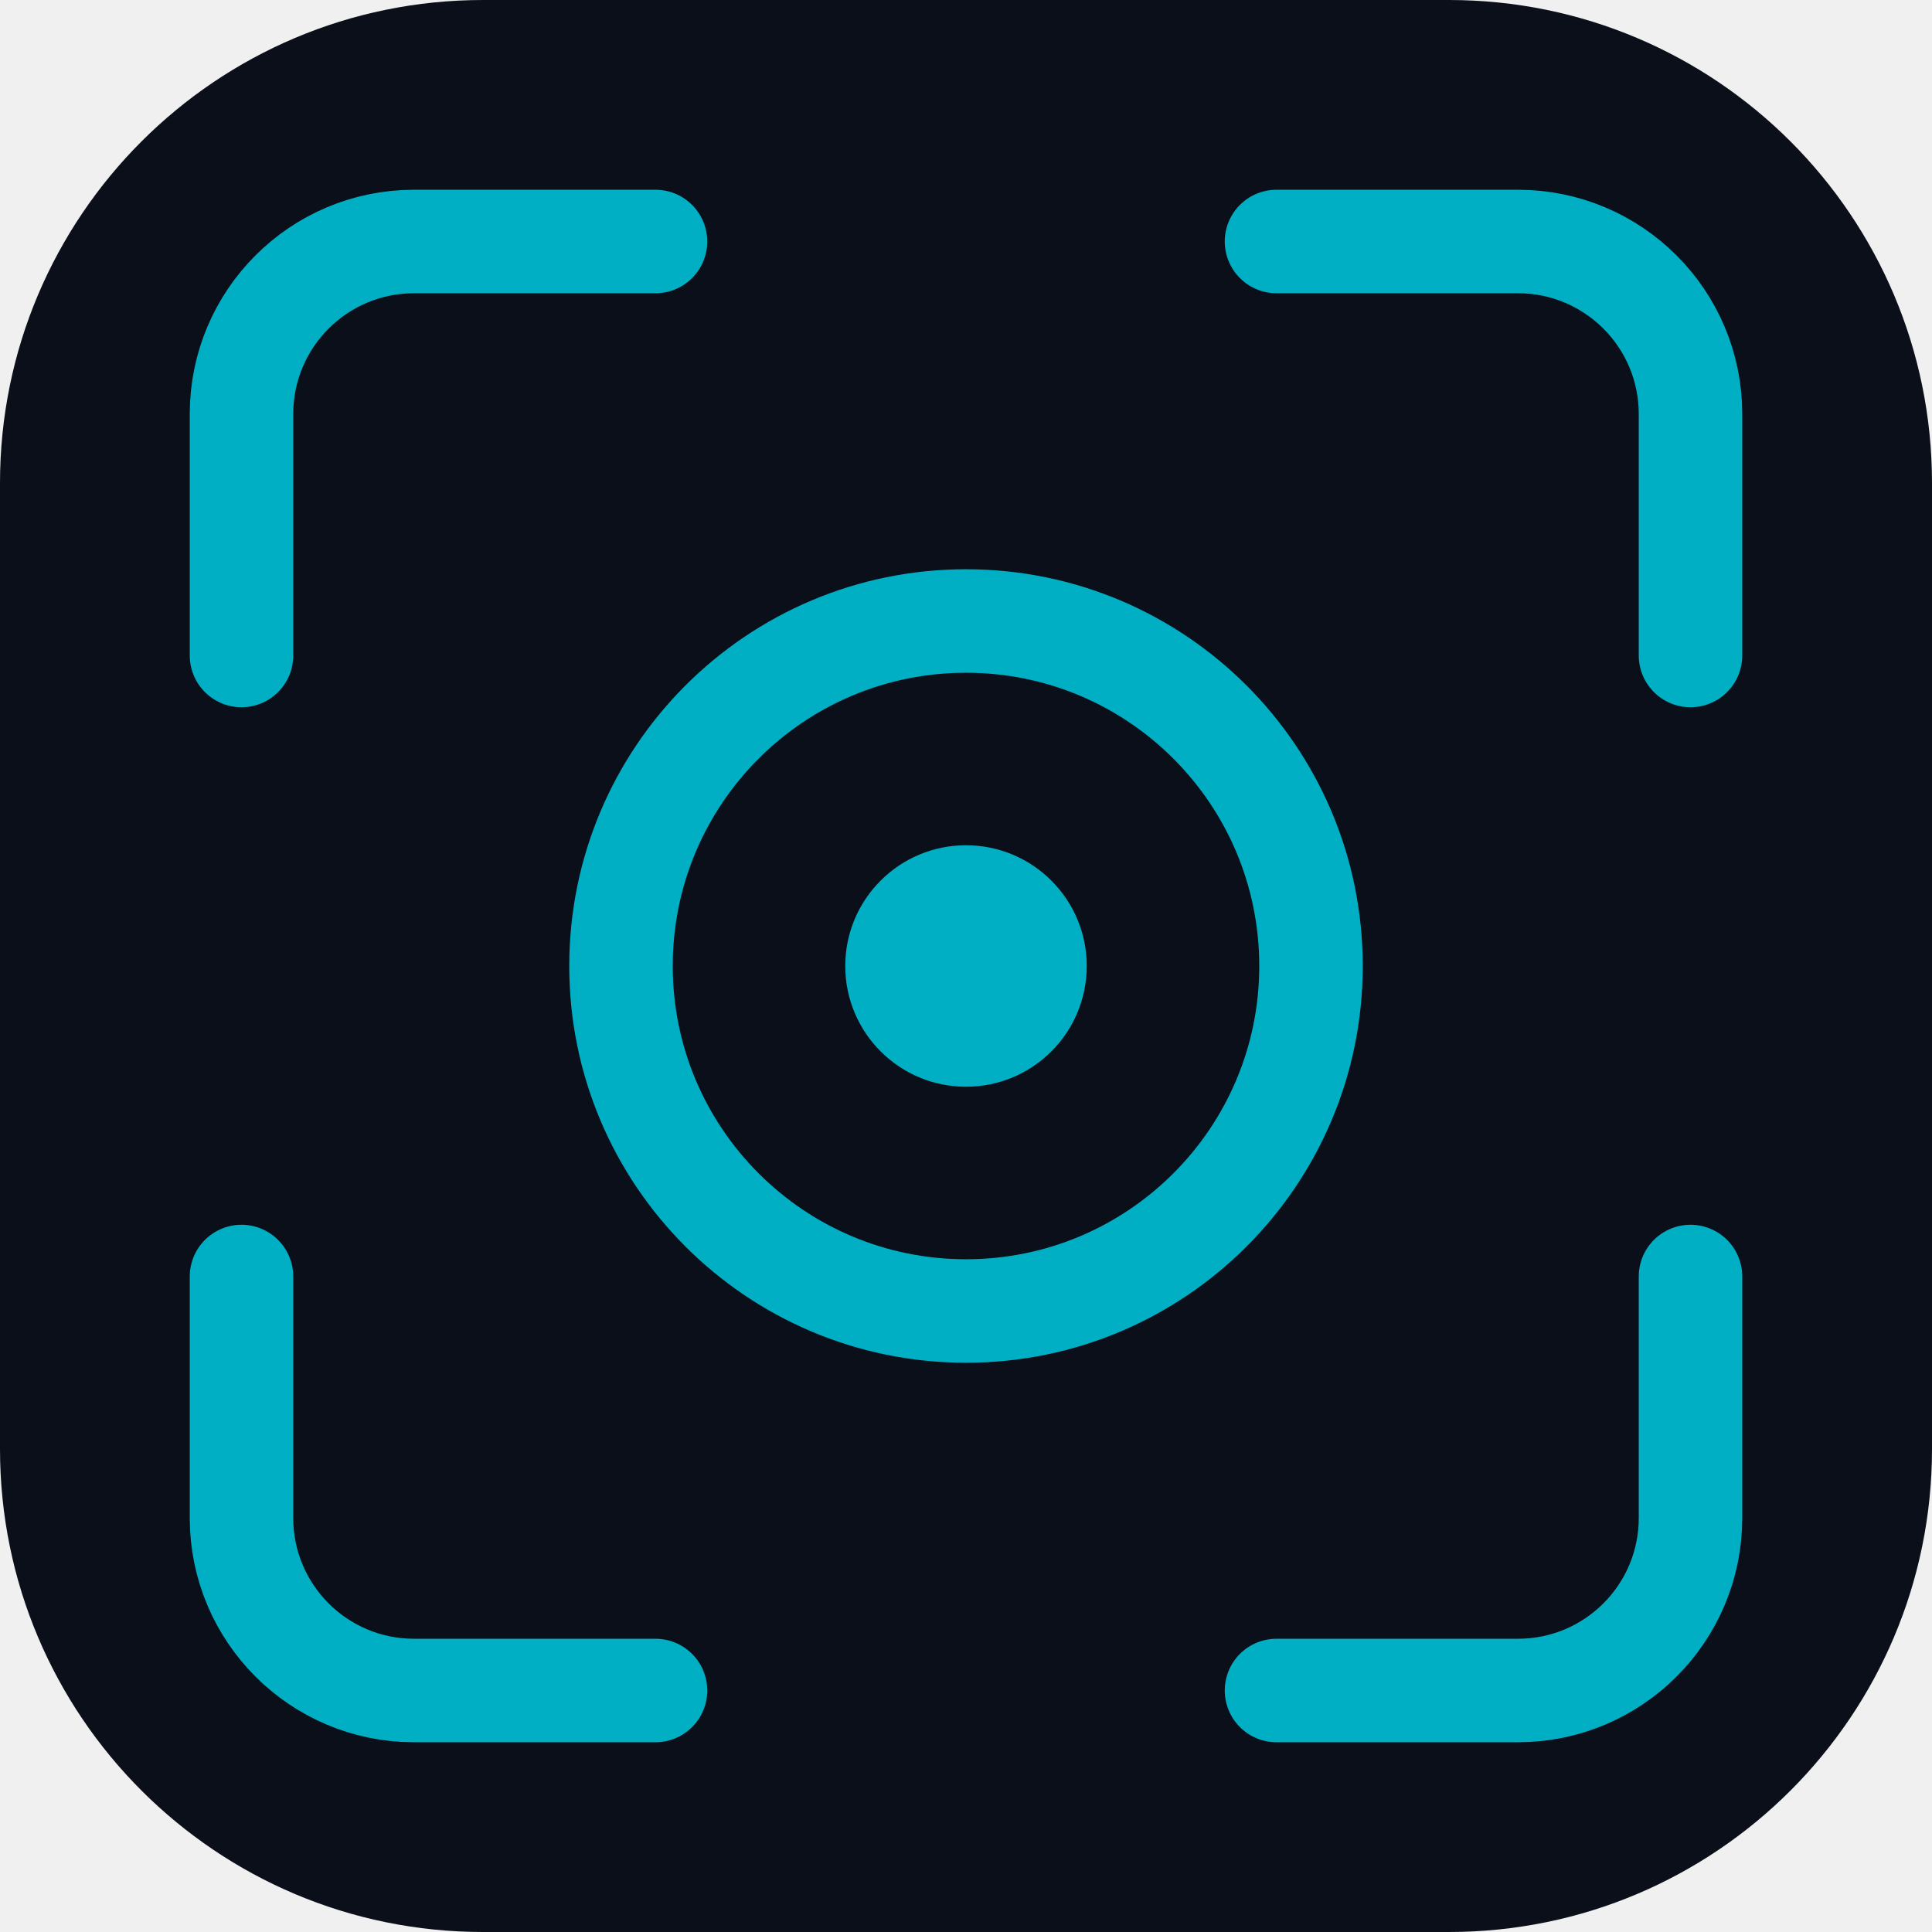
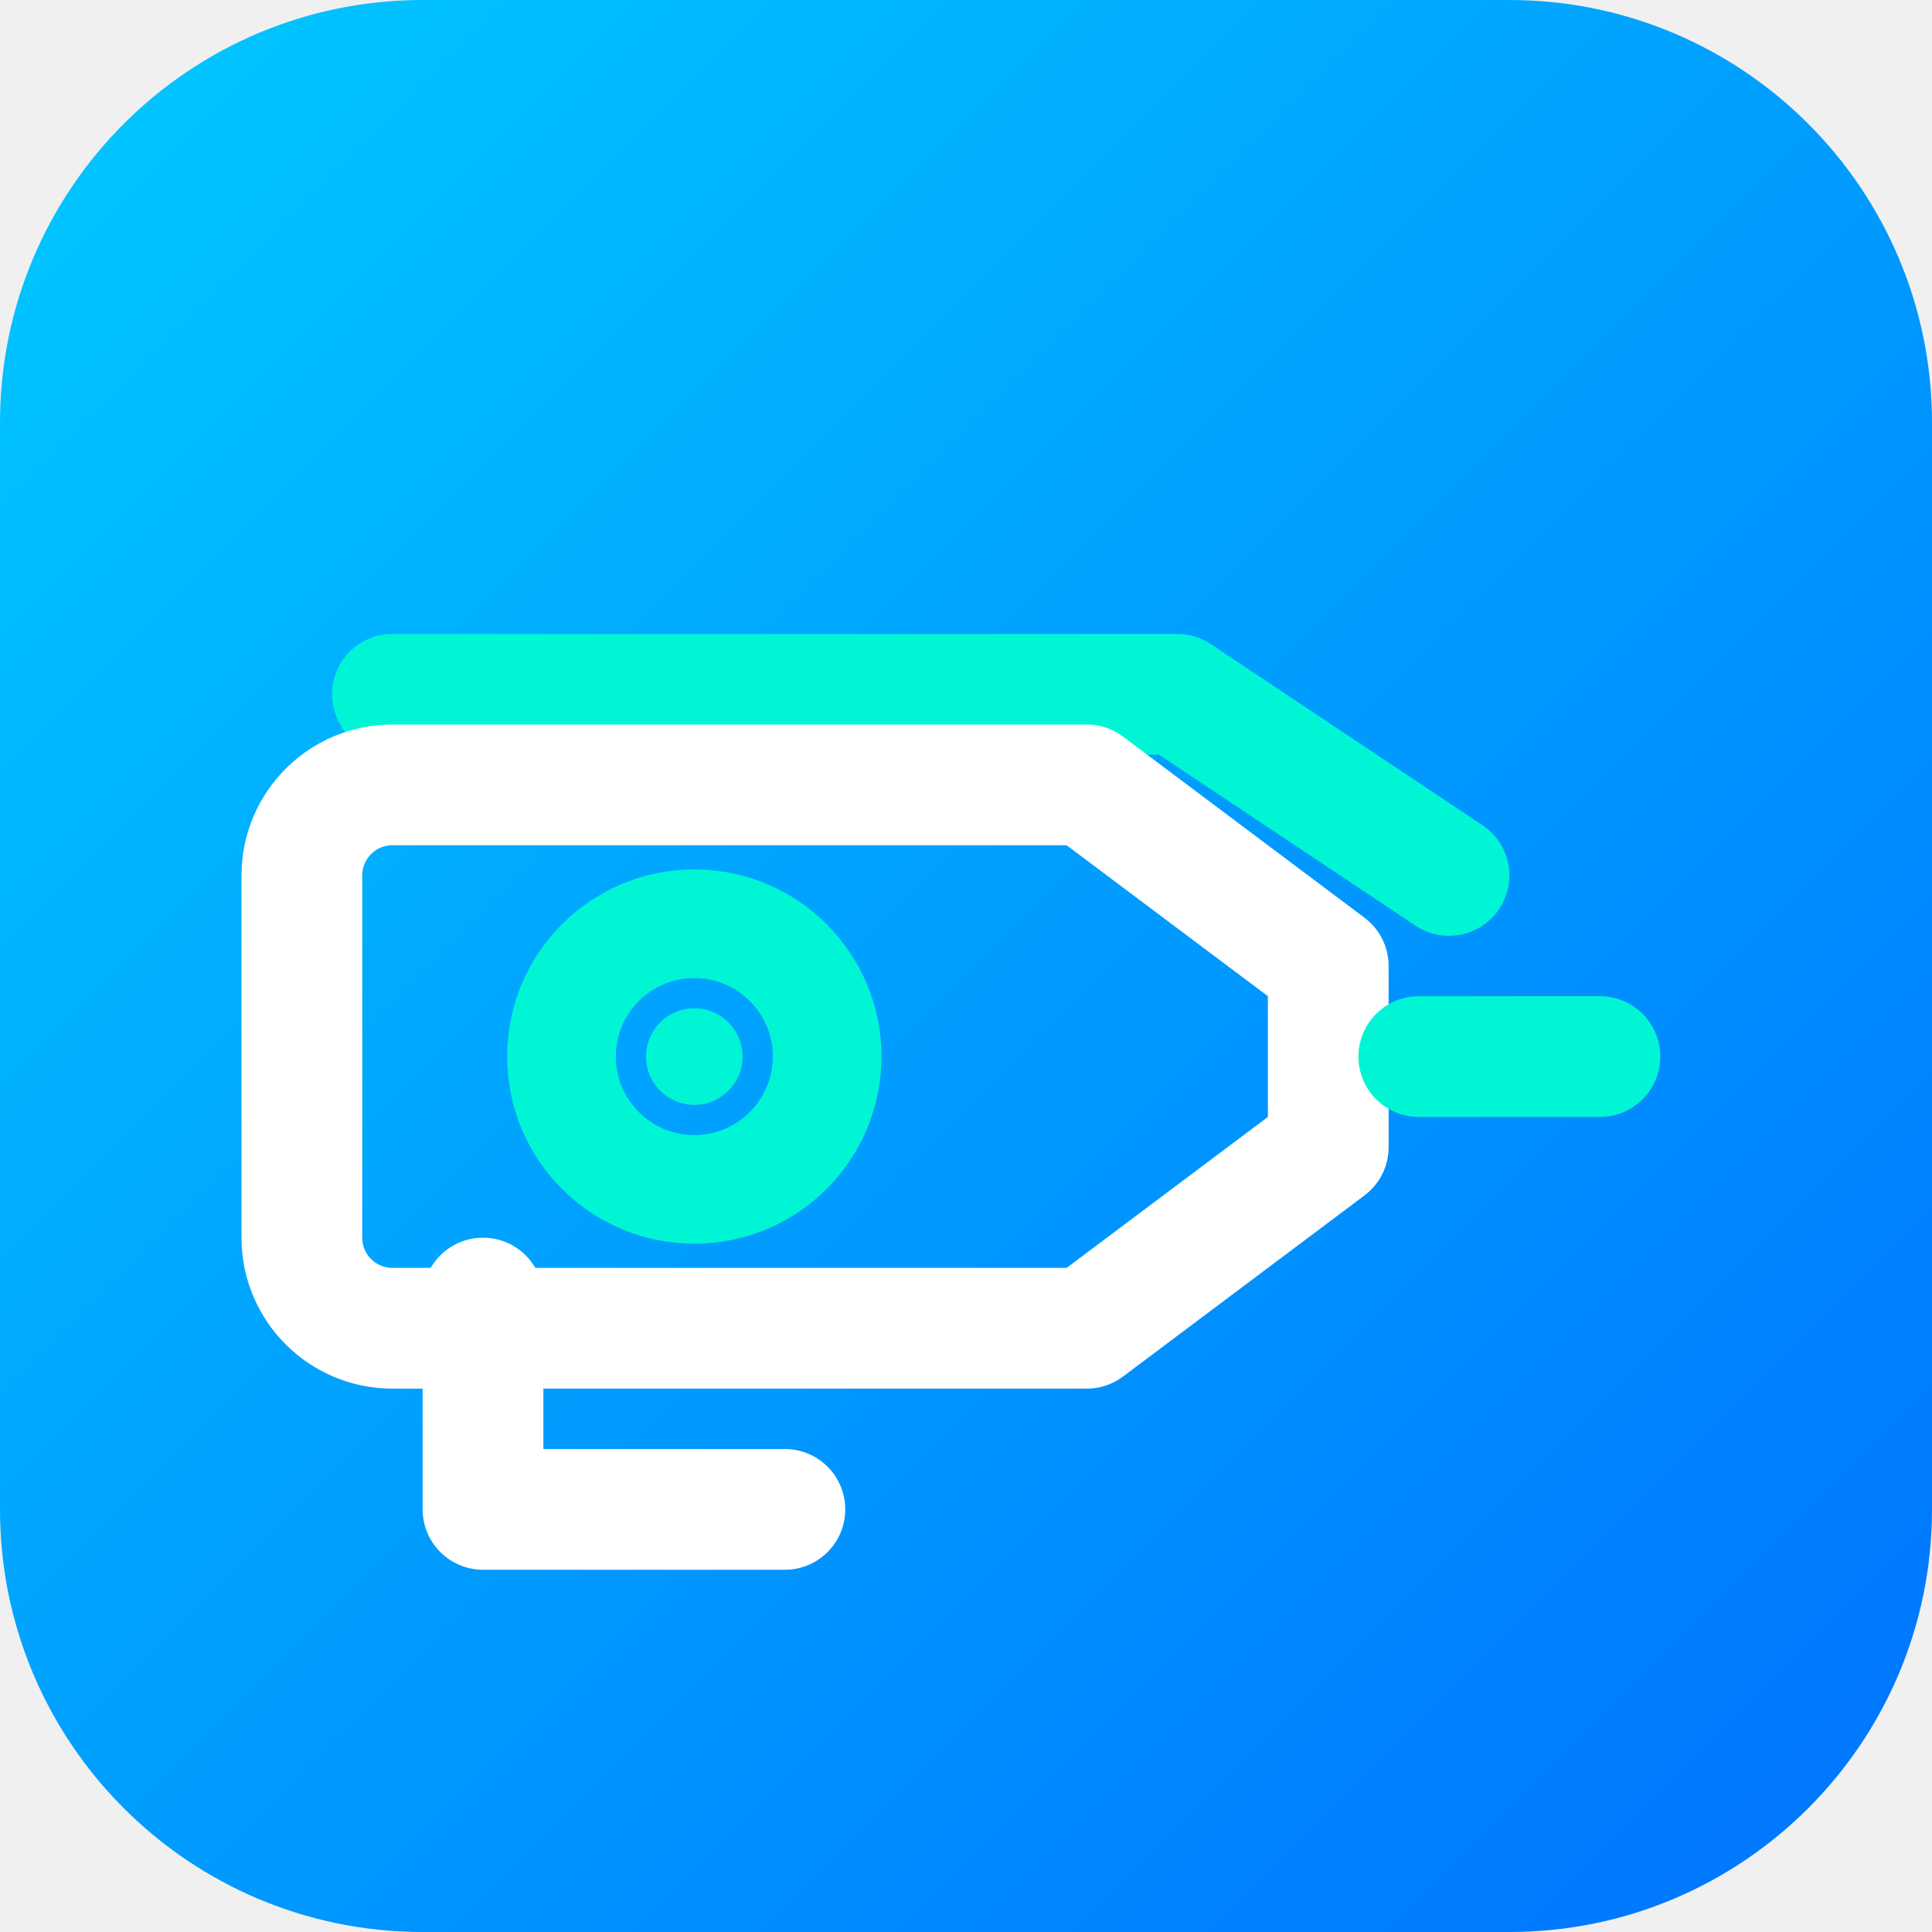
- <svg xmlns="http://www.w3.org/2000/svg" viewBox="0 0 56 56" fill="none" width="56" height="56">
-   <rect width="56" height="56" rx="14" fill="#0B0F19" />
-   <path d="M 19 7 H 12 A 5 5 0 0 0 7 12 V 19 M 37 7 H 44 A 5 5 0 0 1 49 12 V 19 M 7 37 V 44 A 5 5 0 0 0 12 49 H 19 M 37 49 H 44 A 5 5 0 0 0 49 44 V 37" stroke="#00AFC4" stroke-width="3" stroke-linecap="round" fill="none" />
-   <circle cx="28" cy="28" r="10" stroke="#00AFC4" stroke-width="3" fill="none" />
-   <circle cx="28" cy="28" r="3.5" fill="#00AFC4" />
+ <svg xmlns="http://www.w3.org/2000/svg" viewBox="0 0 32 32" fill="none" width="32" height="32">
+   <defs>
+     <linearGradient id="cctvGrad" x1="0" y1="0" x2="32" y2="32" gradientUnits="userSpaceOnUse">
+       <stop stop-color="#00C9FF" />
+       <stop offset="100%" stop-color="#0072FF" />
+     </linearGradient>
+   </defs>
+   <rect width="32" height="32" rx="7" fill="url(#cctvGrad)" />
+   <g transform="translate(4, 4)">
+     <path d="M4 17.5v3.5h5" stroke="#FFFFFF" stroke-width="2" stroke-linecap="round" stroke-linejoin="round" />
+     <path d="M2.5 7.5h13l4.5 3" stroke="#00F5D4" stroke-width="2" stroke-linecap="round" stroke-linejoin="round" />
+     <path d="M2.5 9h11.5l4 3v3l-4 3H2.5a1.5 1.5 0 0 1-1.5-1.5v-6A1.5 1.5 0 0 1 2.5 9z" stroke="#FFFFFF" stroke-width="2" stroke-linecap="round" stroke-linejoin="round" />
+     <circle cx="7.5" cy="13.5" r="2.2" stroke="#00F5D4" stroke-width="1.8" />
+     <circle cx="7.5" cy="13.5" r="0.8" fill="#00F5D4" />
+     <line x1="19.5" y1="13.5" x2="22.5" y2="13.5" stroke="#00F5D4" stroke-width="2" stroke-linecap="round" />
+   </g>
</svg>
